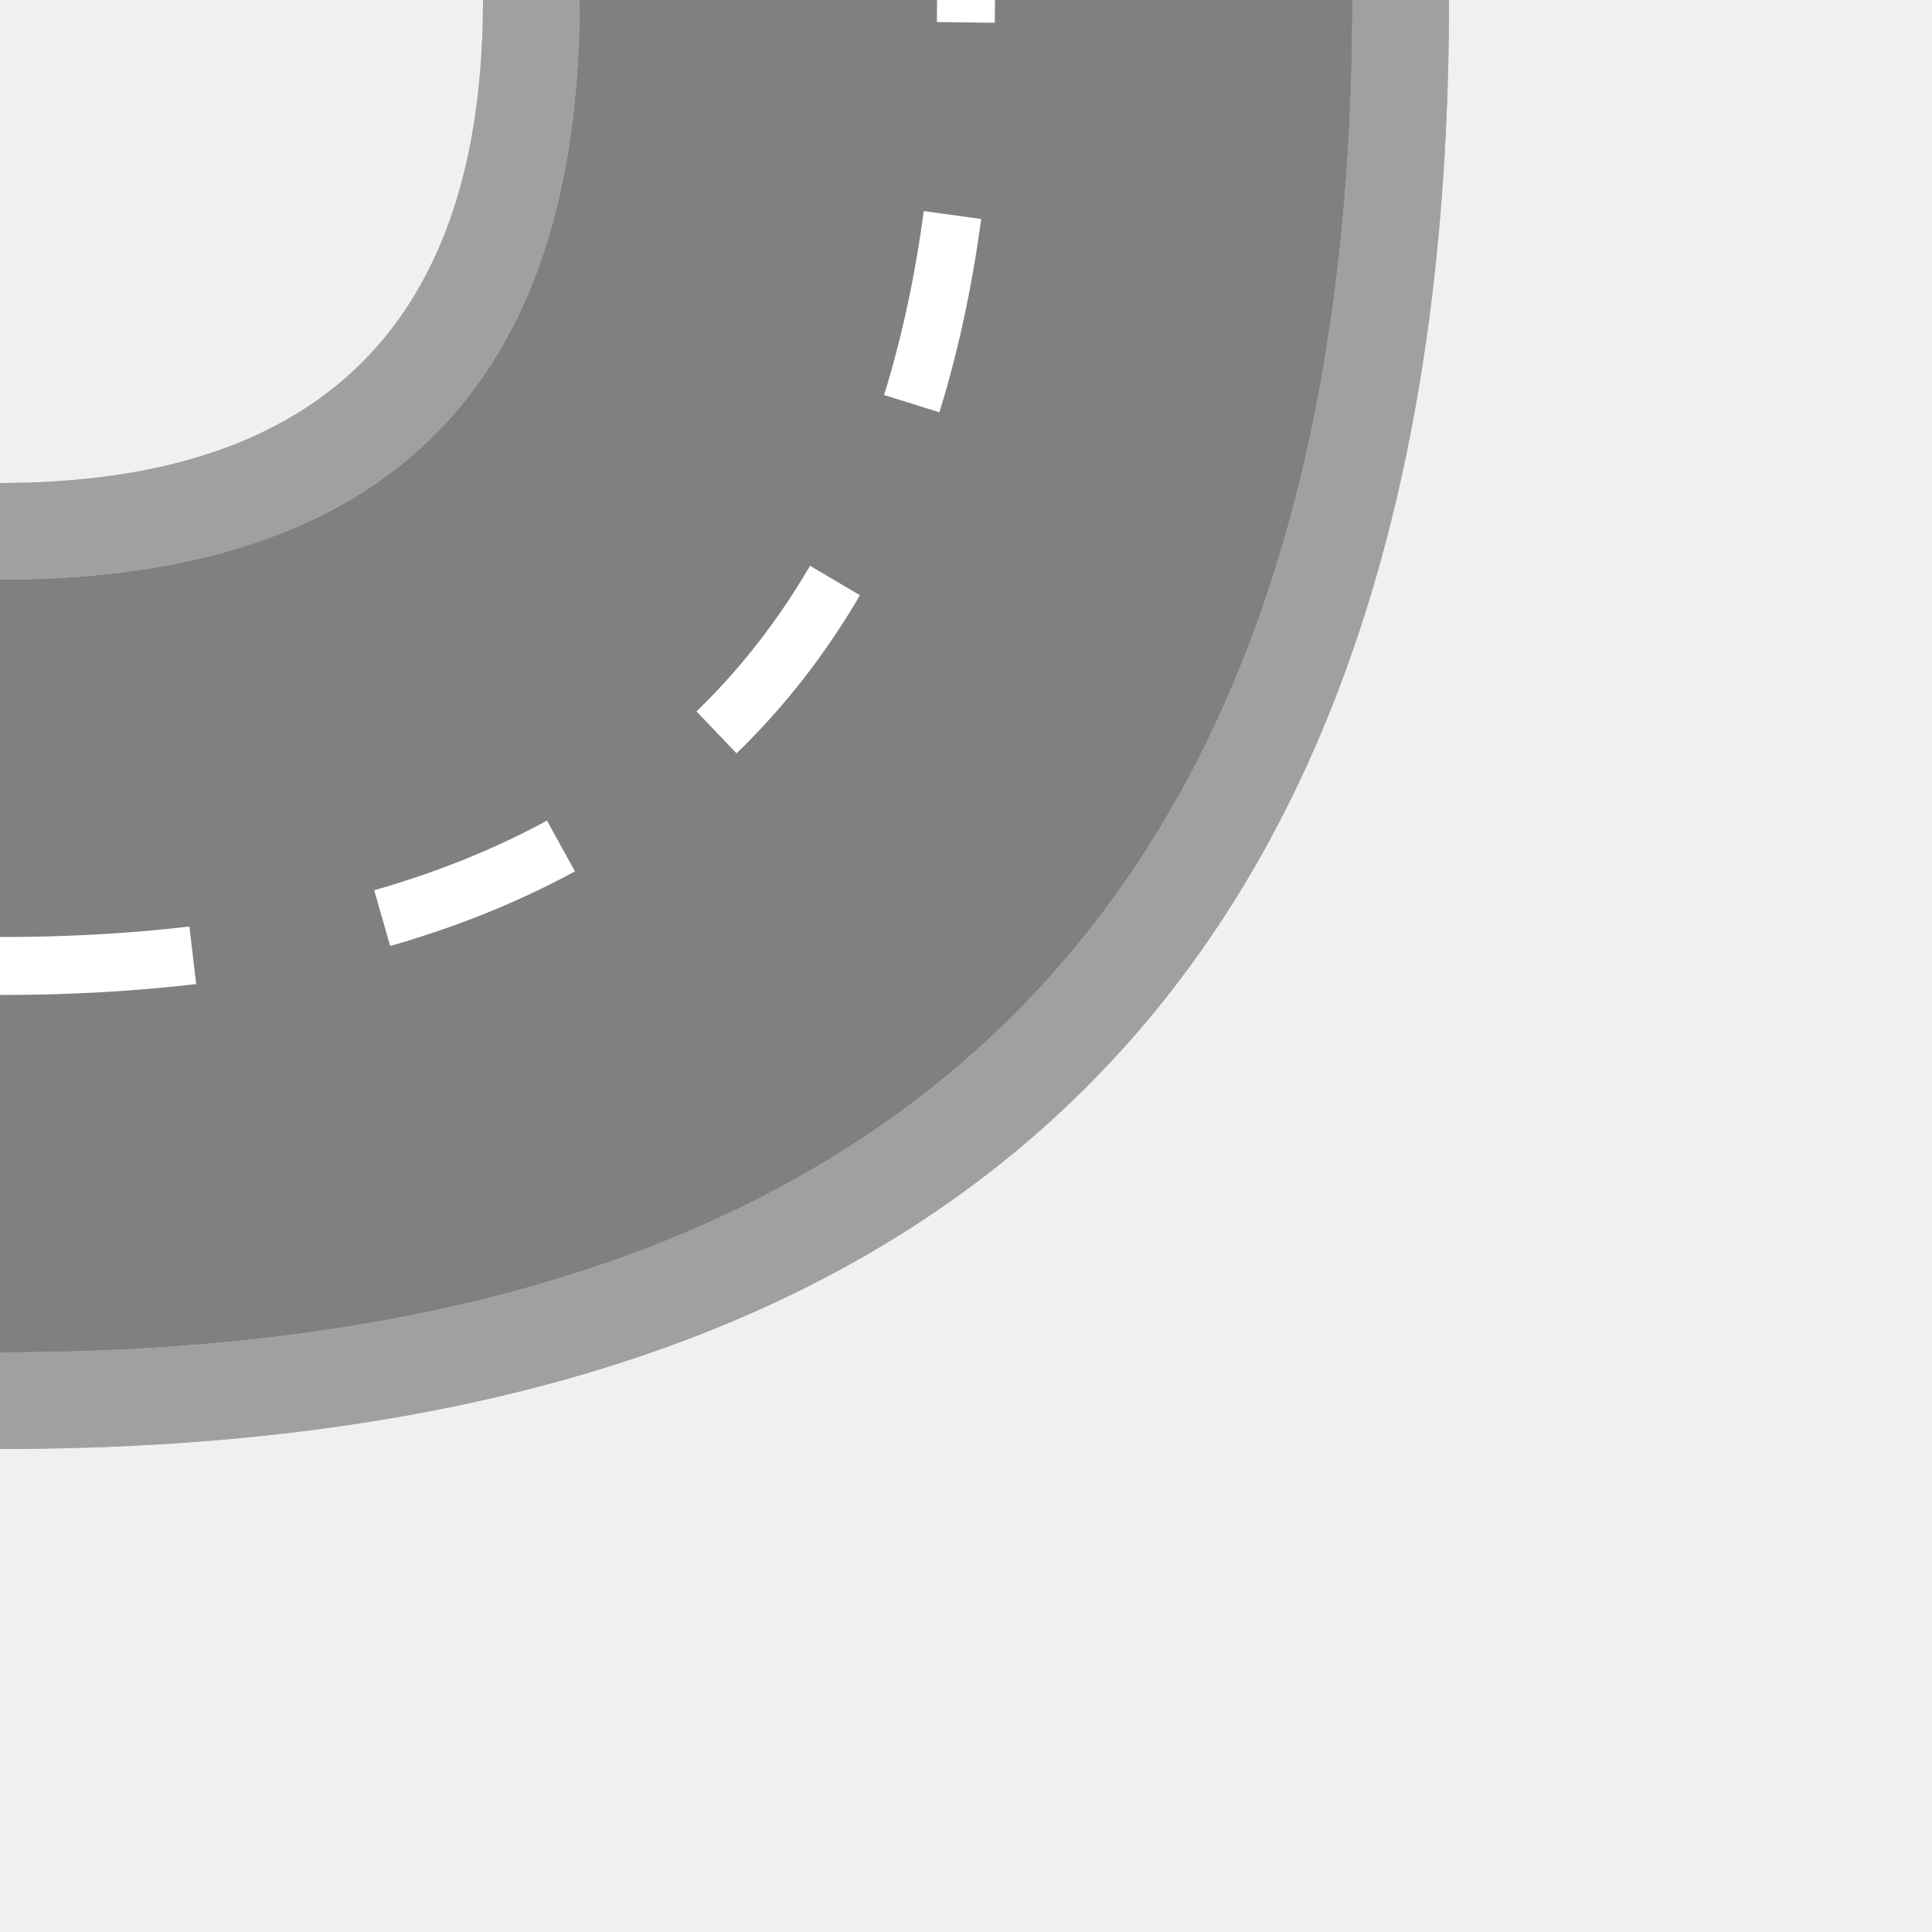
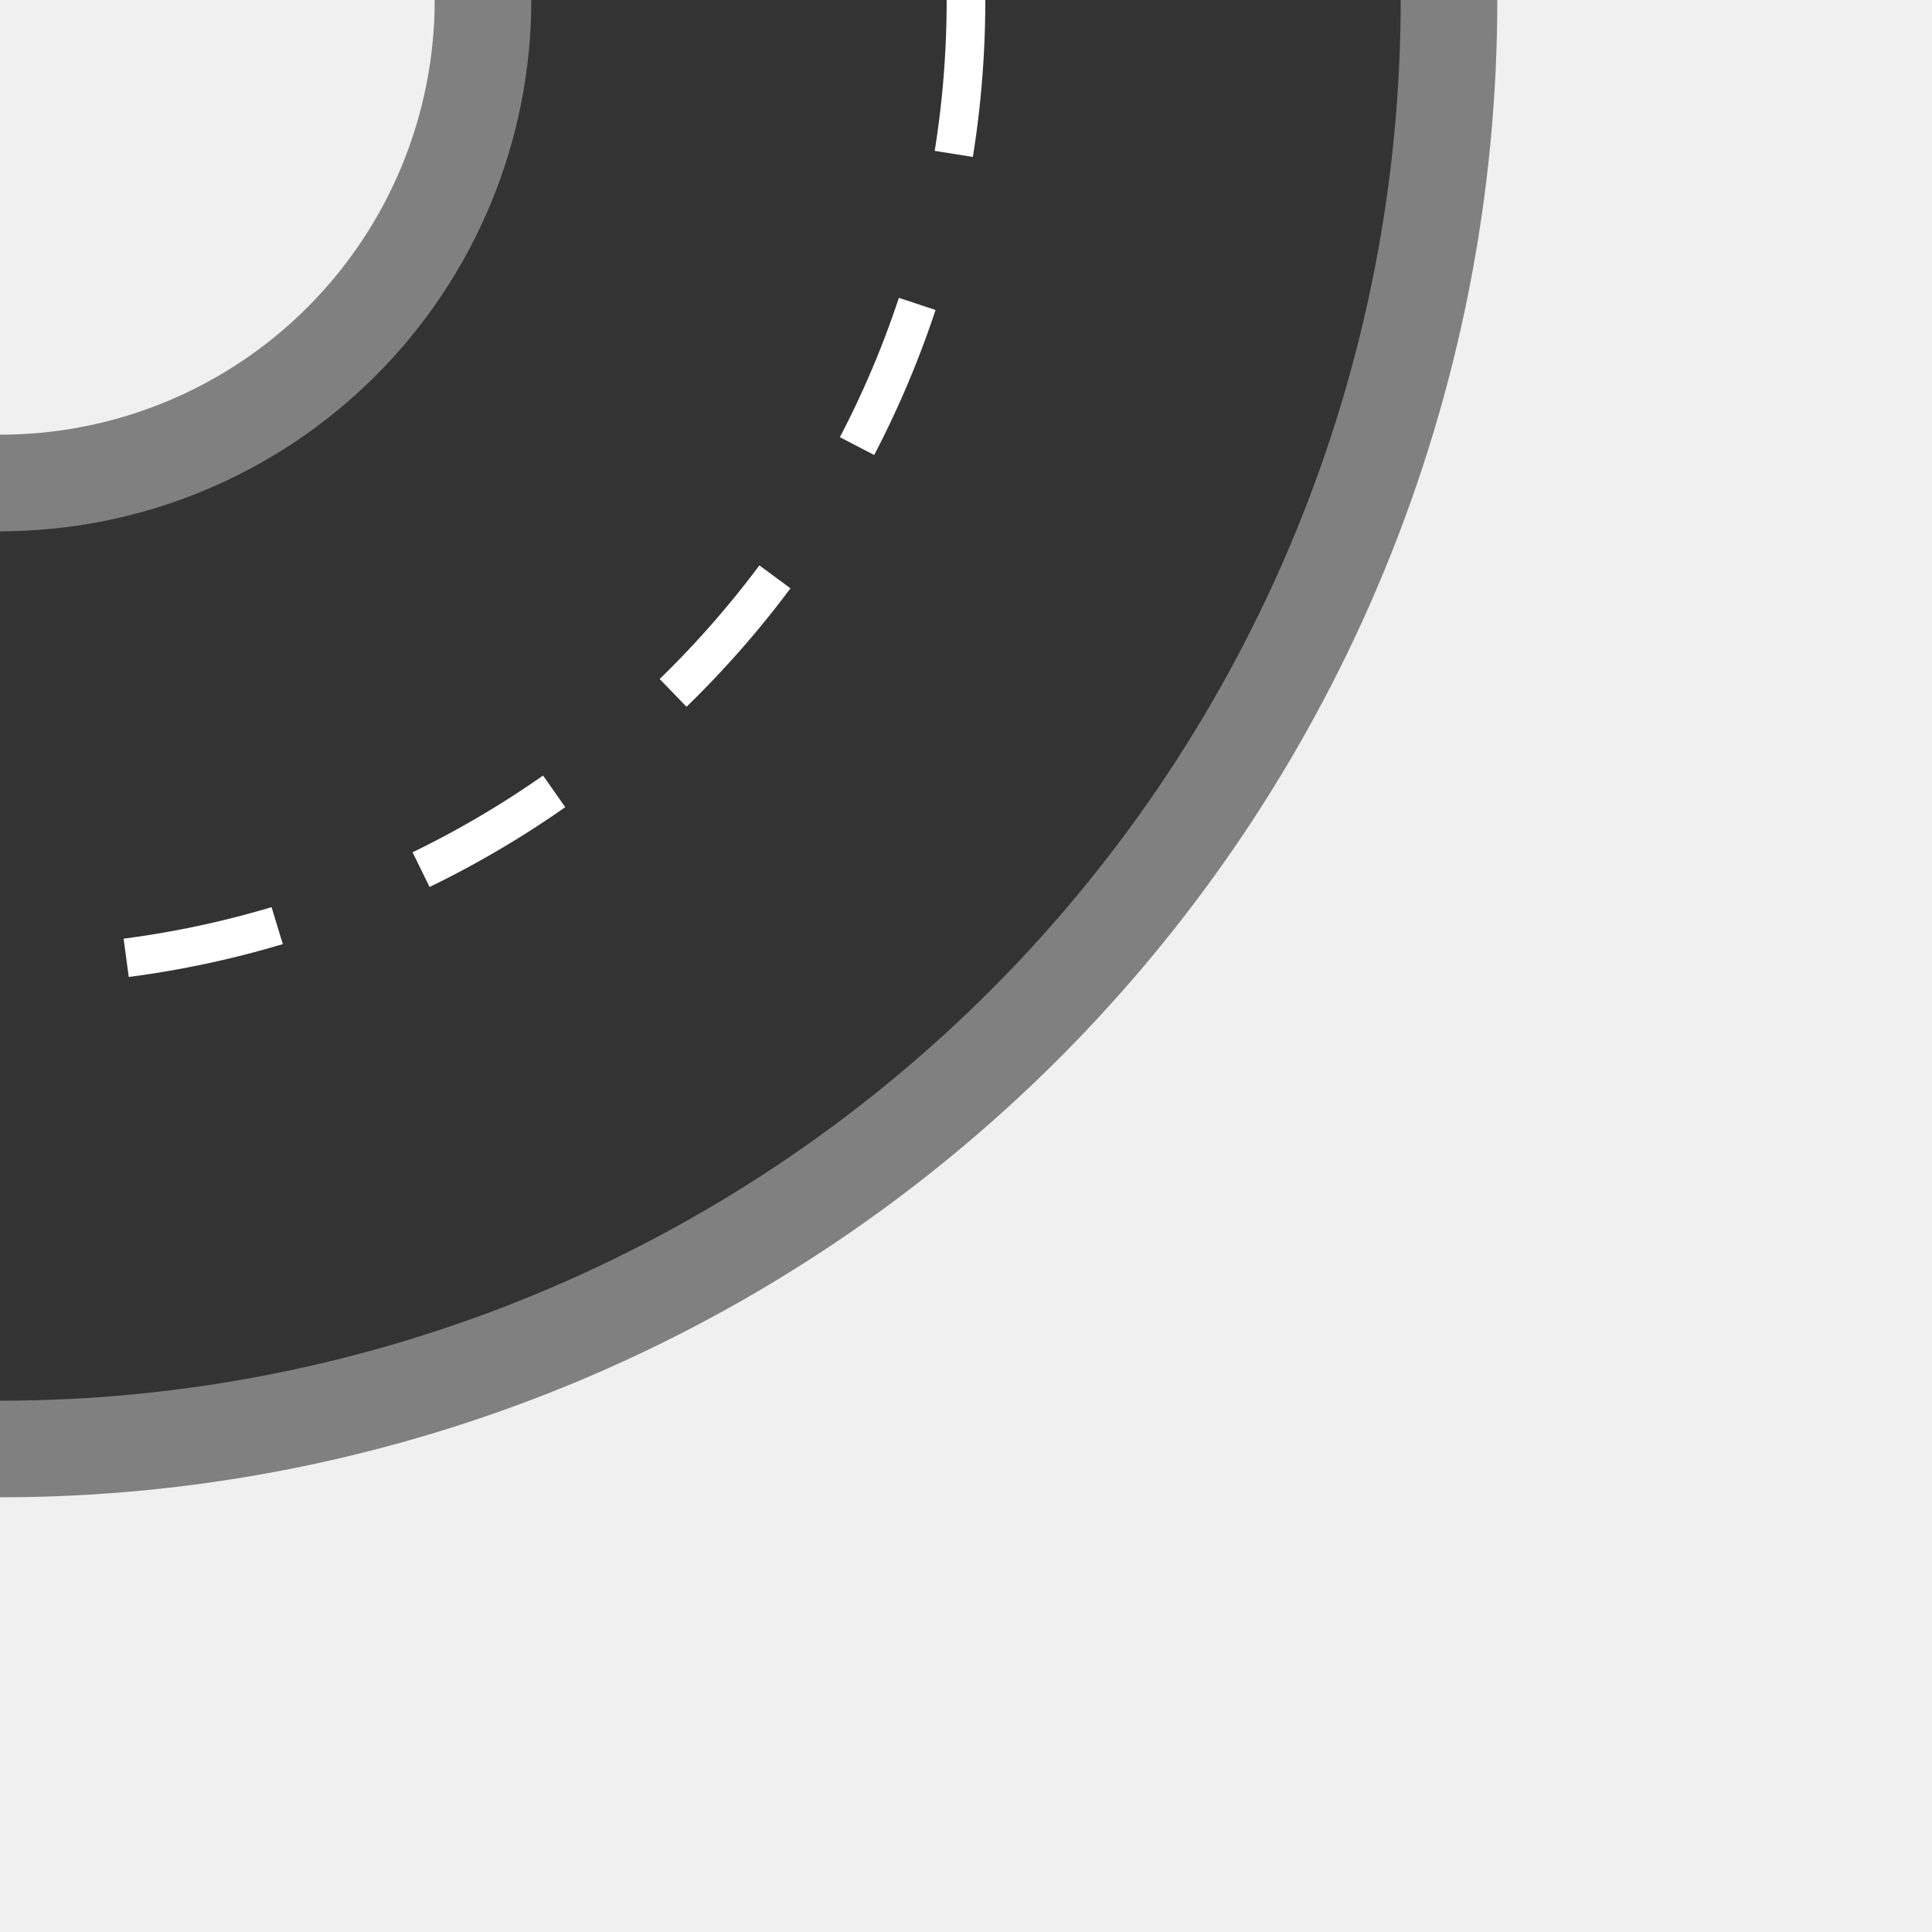
- <svg xmlns="http://www.w3.org/2000/svg" viewBox="0 0 100 100">
-   <path d="M 0 25 Q 25 25, 25 0 L 75 0 Q 75 75, 0 75 Z" fill="#C0C0C0" />
-   <path d="M 0 30 Q 30 30, 30 0 L 70 0 Q 70 70, 0 70 Z" fill="#808080" />
-   <path d="M 0 25 L 0 30 Q 30 30, 30 0 L 25 0 Q 25 25, 0 25" fill="#A0A0A0" />
-   <path d="M 70 0 L 75 0 Q 75 75, 0 75 L 0 70 Q 70 70, 70 0" fill="#A0A0A0" />
-   <path d="M 0 50 Q 50 50, 50 0" stroke="white" stroke-width="3" stroke-dasharray="10,10" fill="none" />
+ <svg xmlns="http://www.w3.org/2000/svg" viewBox="0 0 100 100" version="1.1" id="svg25">
+   <defs id="defs25">
+     </defs>
+   <g id="layer1" style="display:none">
+     <path style="fill:none;stroke:#666666;stroke-width:50;stroke-linejoin:round;stroke-dasharray:none;stroke-dashoffset:0;stroke-opacity:1" d="M 0,50 H 100" id="path7" />
+     <path style="fill:none;stroke:#666666;stroke-width:50;stroke-linejoin:round;stroke-dasharray:none;stroke-dashoffset:0;stroke-opacity:1" d="M 50,0 V 100" id="path8" />
+   </g>
+   <g id="layer3">
+     <path style="fill:#333333;stroke:#333333;stroke-width:50;stroke-linejoin:round;stroke-dasharray:none;stroke-dashoffset:0;stroke-opacity:1" id="path17" d="M 50,0 A 50,50 0 0 1 35.334,35.377 50,50 0 0 1 -0.06,50" />
+     <path style="fill:none;stroke:#808080;stroke-width:5;stroke-linejoin:round;stroke-dasharray:none;stroke-dashoffset:0;stroke-opacity:1" id="path18" d="M 25,0 A 25,25 0 0 1 17.675,17.681 25,25 0 0 1 -0.009,25" />
+     <path style="fill:none;stroke:#808080;stroke-width:5;stroke-linejoin:round;stroke-dasharray:none;stroke-dashoffset:0;stroke-opacity:1" id="path19" d="M 75,-0.246 A 75,75 0 0 1 53.114,52.952 75,75 0 0 1 -0.017,75" />
+     <path style="fill:none;stroke:#ffffff;stroke-width:2;stroke-linejoin:round;stroke-dasharray:8,8;stroke-dashoffset:0;stroke-opacity:1" id="path20" d="M 50,0 A 50,50 0 0 1 0.051,50" />
+   </g>
</svg>
